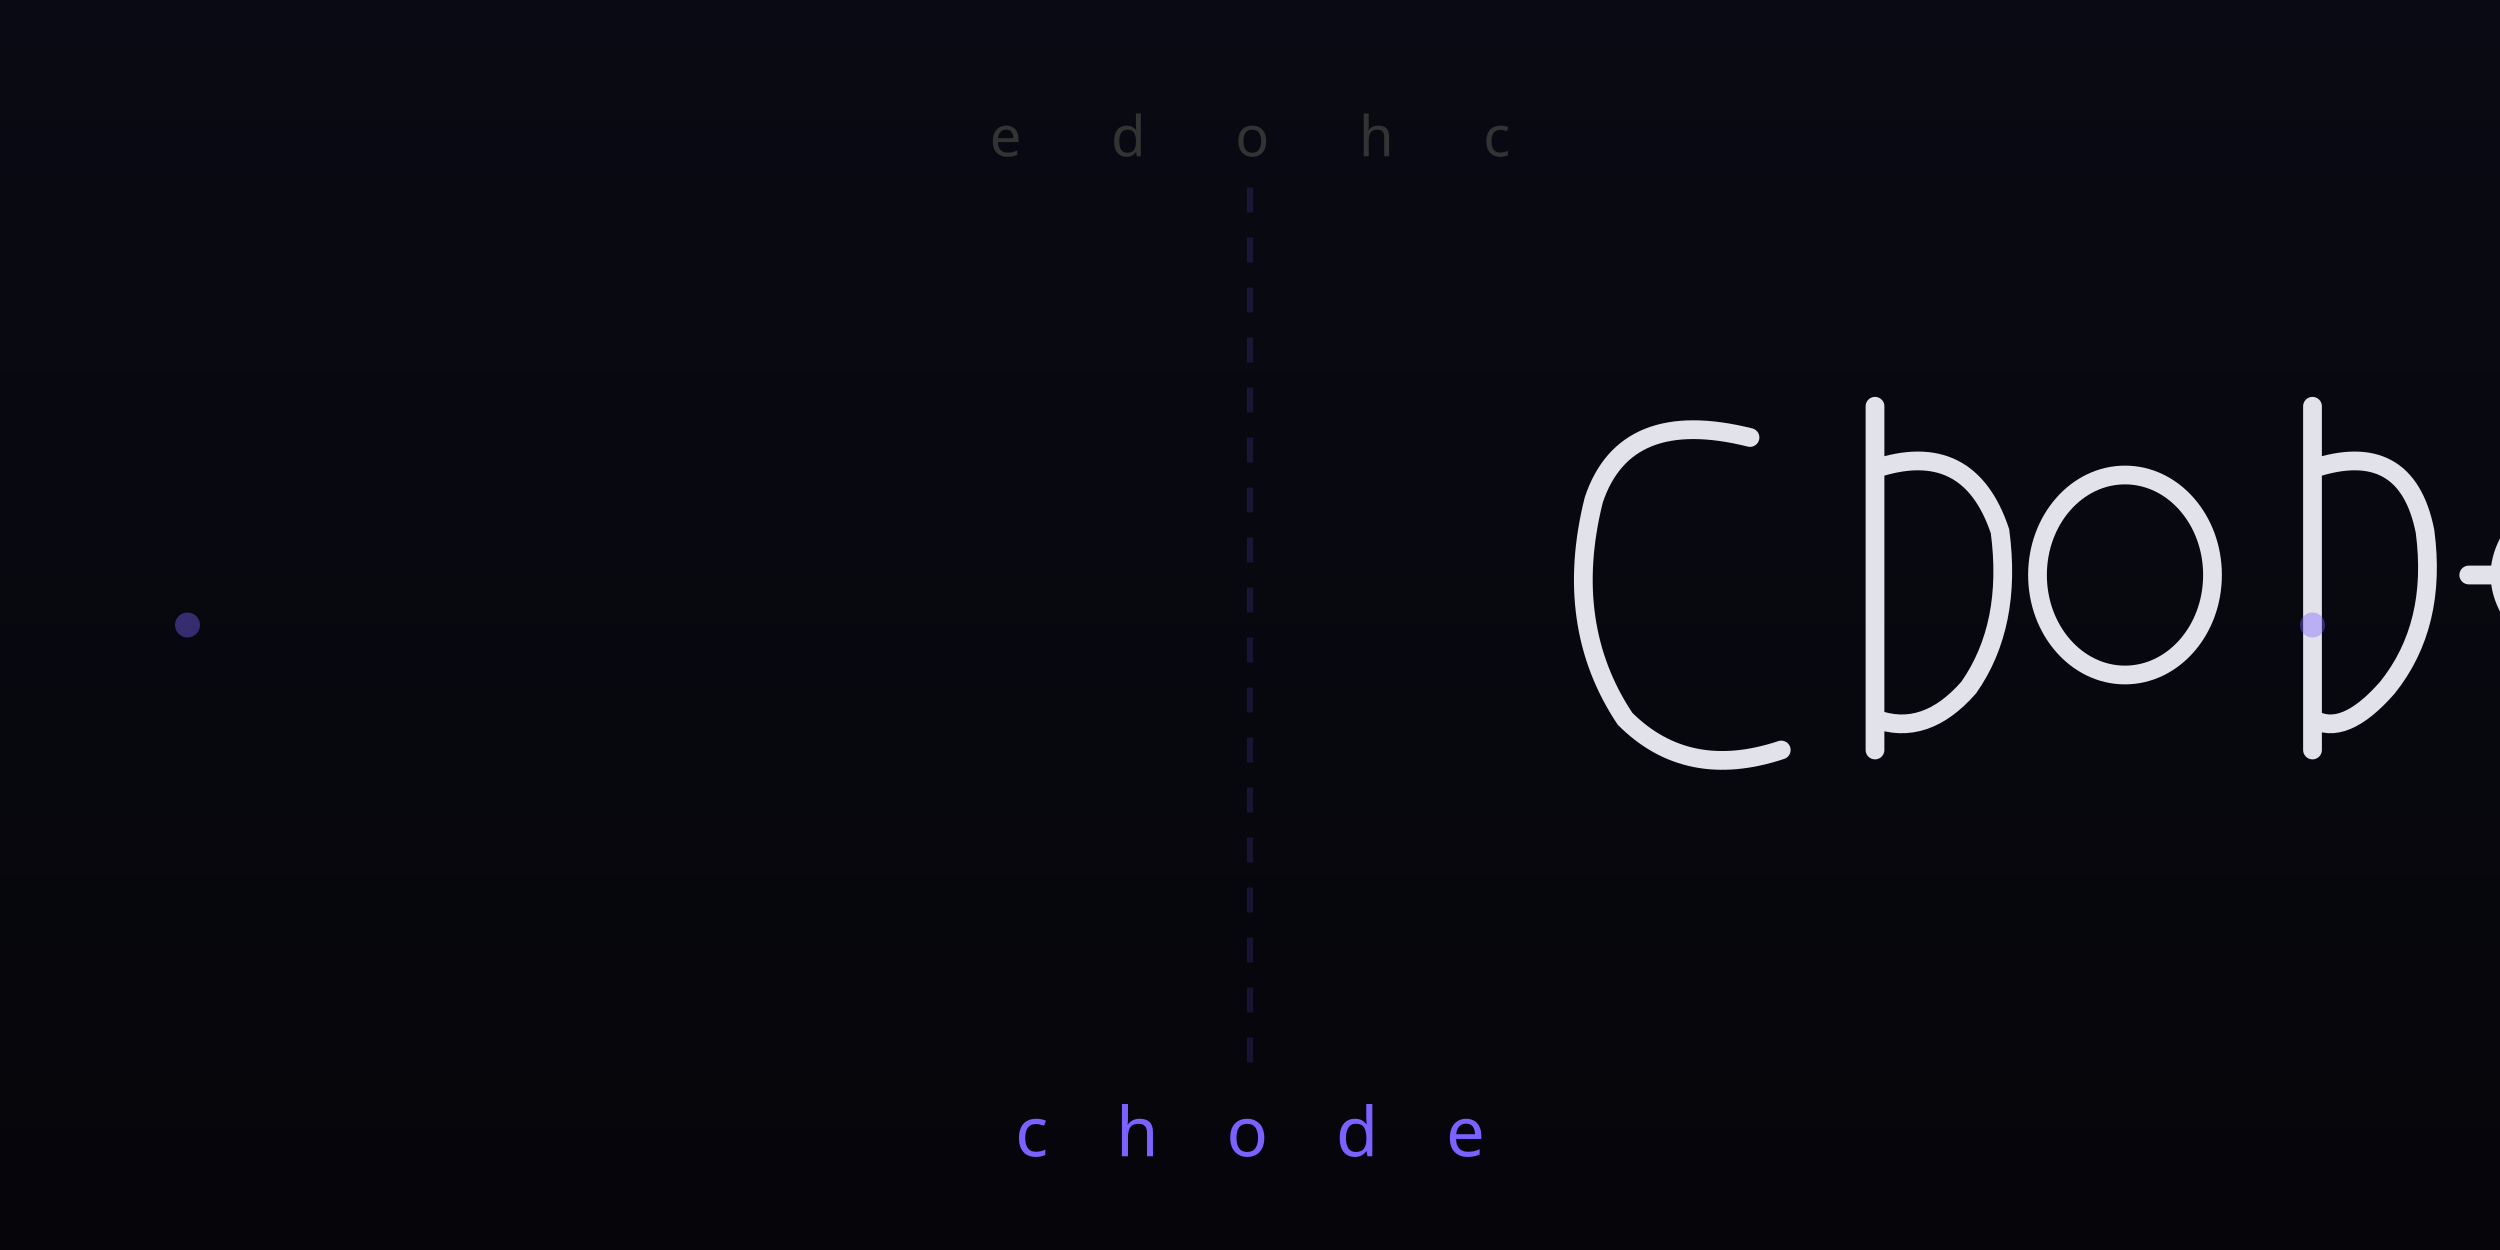
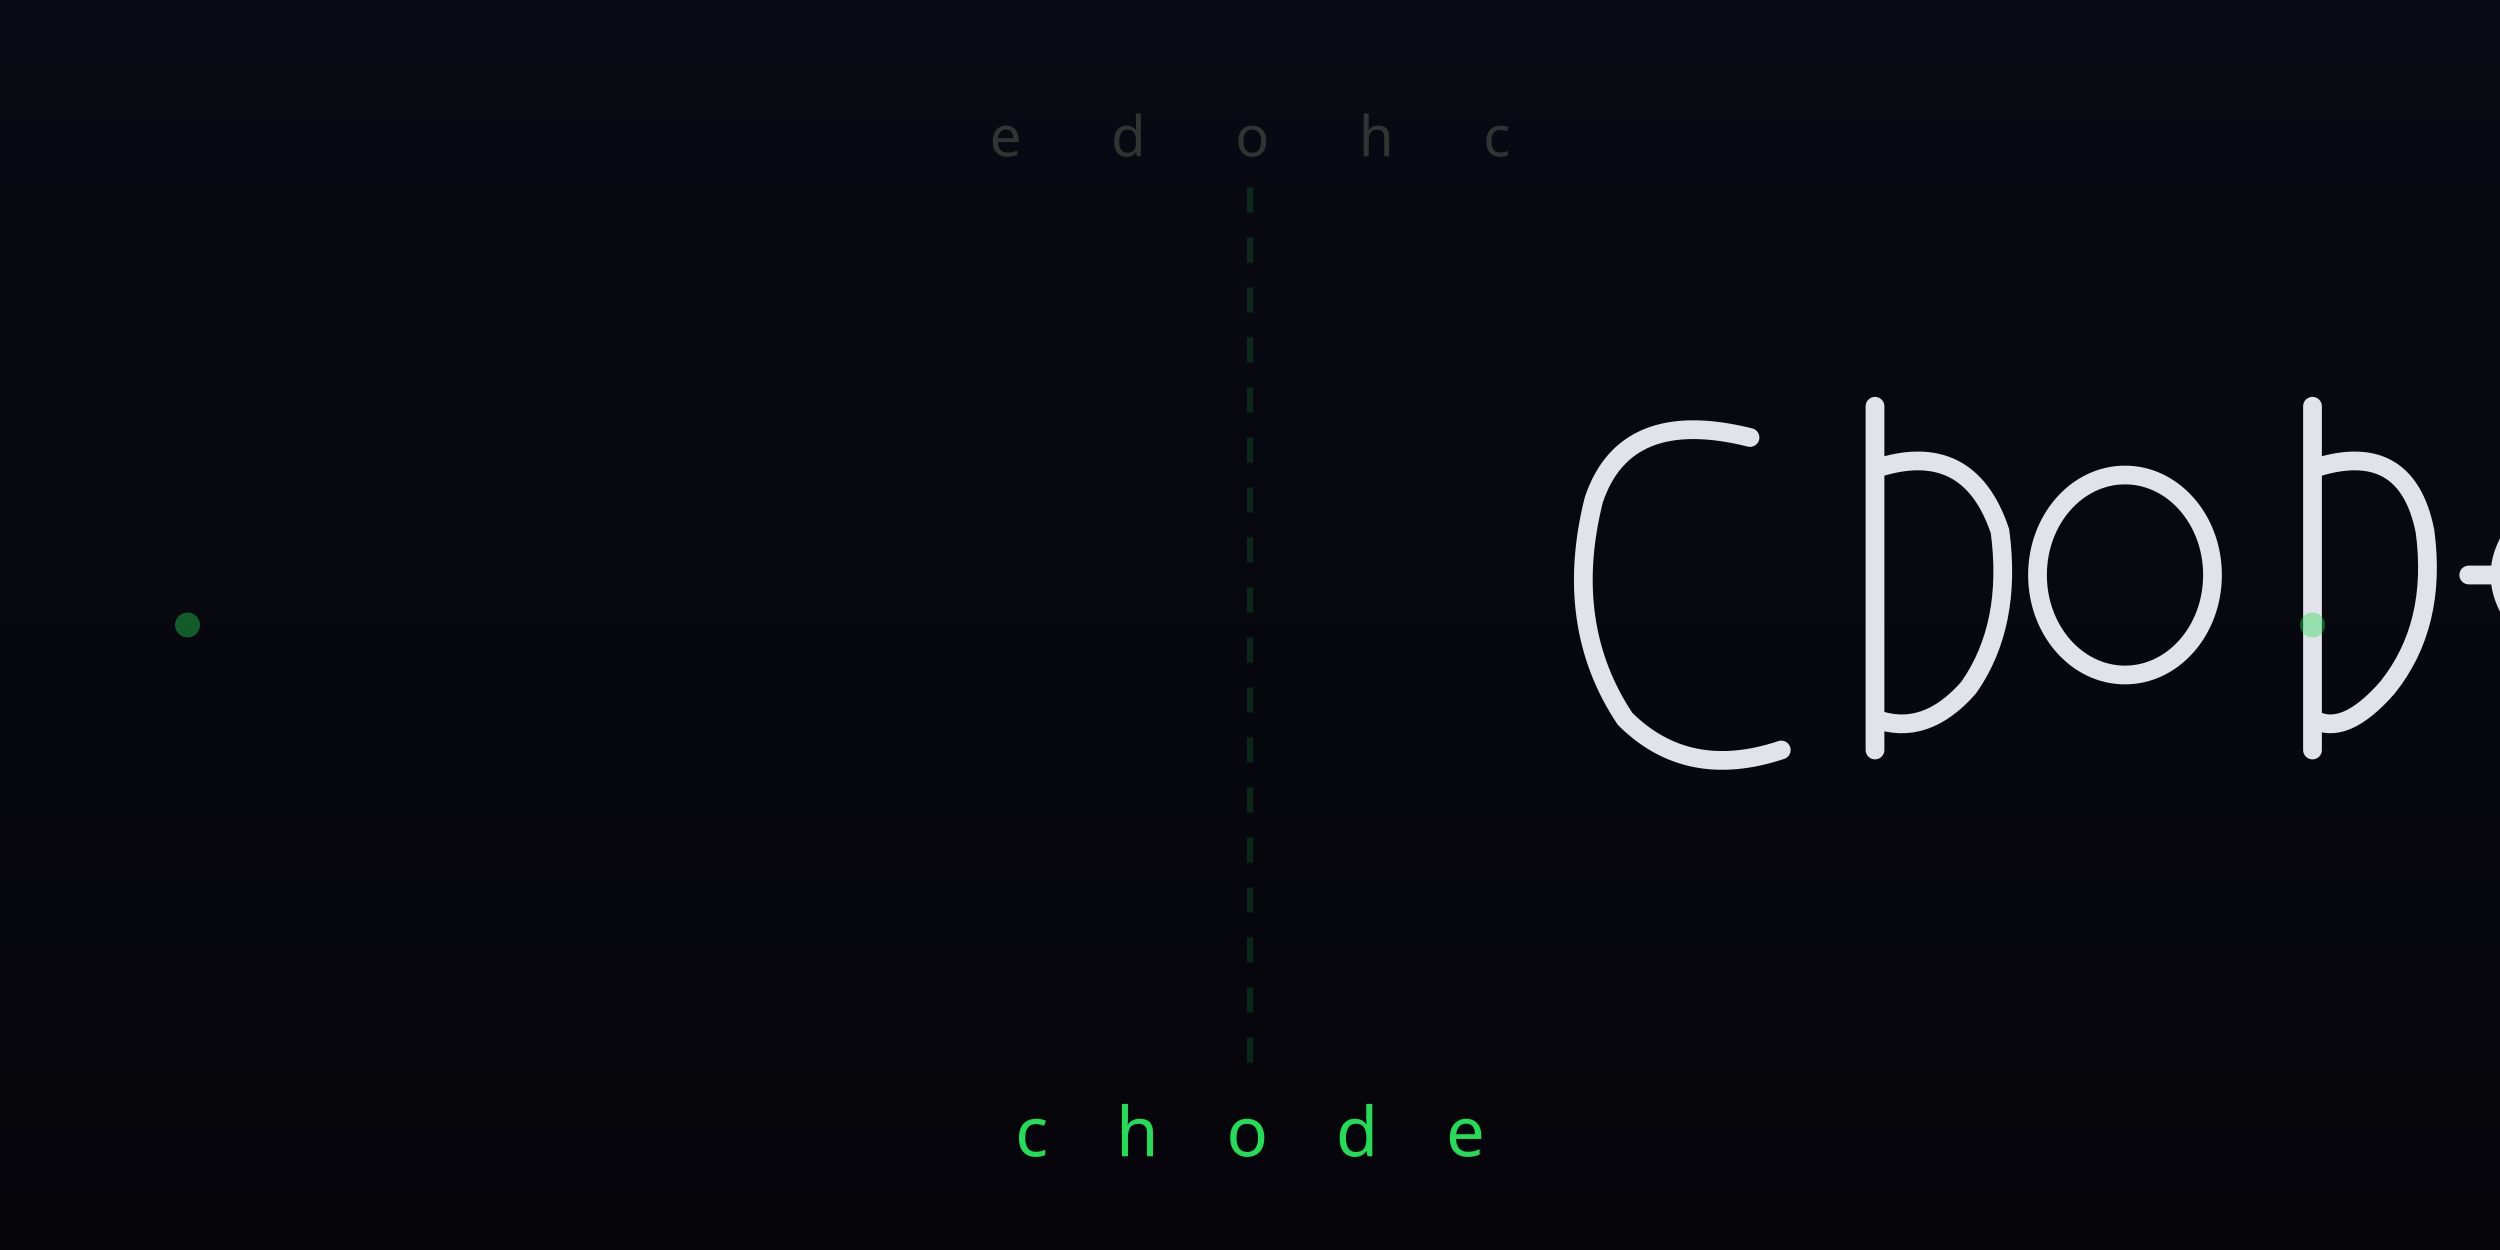
<svg xmlns="http://www.w3.org/2000/svg" viewBox="0 0 400 200" width="400" height="200">
  <defs>
    <linearGradient id="bg" x1="0%" y1="0%" x2="0%" y2="100%">
      <stop offset="0%" style="stop-color:#0a0a14" />
      <stop offset="100%" style="stop-color:#05050a" />
    </linearGradient>
    <linearGradient id="glow" x1="0%" y1="0%" x2="100%" y2="0%">
-       <stop offset="0%" style="stop-color:#7B61FF;stop-opacity:0" />
-       <stop offset="50%" style="stop-color:#7B61FF;stop-opacity:1" />
-       <stop offset="100%" style="stop-color:#7B61FF;stop-opacity:0" />
+       <stop offset="0%" style="stop-color:#22dd55;stop-opacity:0" />
+       <stop offset="50%" style="stop-color:#22dd55;stop-opacity:1" />
+       <stop offset="100%" style="stop-color:#22dd55;stop-opacity:0" />
    </linearGradient>
  </defs>
  <rect width="400" height="200" fill="url(#bg)" />
-   <line x1="200" y1="30" x2="200" y2="170" stroke="#7B61FF" stroke-width="1" opacity="0.15" stroke-dasharray="4,4" />
+   <line x1="200" y1="30" x2="200" y2="170" stroke="#22dd55" stroke-width="1" opacity="0.15" stroke-dasharray="4,4" />
  <line x1="0" y1="100" x2="400" y2="100" stroke="url(#glow)" stroke-width="1" opacity="0.2" />
  <path d="M280,70 Q260,65 255,80 Q250,100 260,115 Q270,125 285,120" fill="none" stroke="#e2e2ea" stroke-width="3" stroke-linecap="round" />
  <path d="M300,65 L300,120 M300,75 Q315,70 320,85 Q322,100 315,110 Q308,118 300,115" fill="none" stroke="#e2e2ea" stroke-width="3" stroke-linecap="round" />
  <ellipse cx="340" cy="92" rx="14" ry="16" fill="none" stroke="#e2e2ea" stroke-width="3" />
  <path d="M370,65 L370,120 M370,75 Q385,70 388,85 Q390,100 382,110 Q375,118 370,115" fill="none" stroke="#e2e2ea" stroke-width="3" stroke-linecap="round" />
  <path d="M415,92 L395,92 M405,82 Q395,92 405,102" fill="none" stroke="#e2e2ea" stroke-width="3" stroke-linecap="round" />
-   <text x="200" y="185" text-anchor="middle" fill="#7B61FF" font-family="system-ui,sans-serif" font-size="11" letter-spacing="4">c h o d e</text>
+   <text x="200" y="185" text-anchor="middle" fill="#22dd55" font-family="system-ui,sans-serif" font-size="11" letter-spacing="4">c h o d e</text>
  <text x="200" y="25" text-anchor="middle" fill="#333" font-family="system-ui,sans-serif" font-size="9" letter-spacing="6">e d o h c</text>
-   <circle cx="30" cy="100" r="2" fill="#7B61FF" opacity="0.4" />
-   <circle cx="370" cy="100" r="2" fill="#7B61FF" opacity="0.4" />
+   <circle cx="30" cy="100" r="2" fill="#22dd55" opacity="0.4" />
+   <circle cx="370" cy="100" r="2" fill="#22dd55" opacity="0.4" />
</svg>
